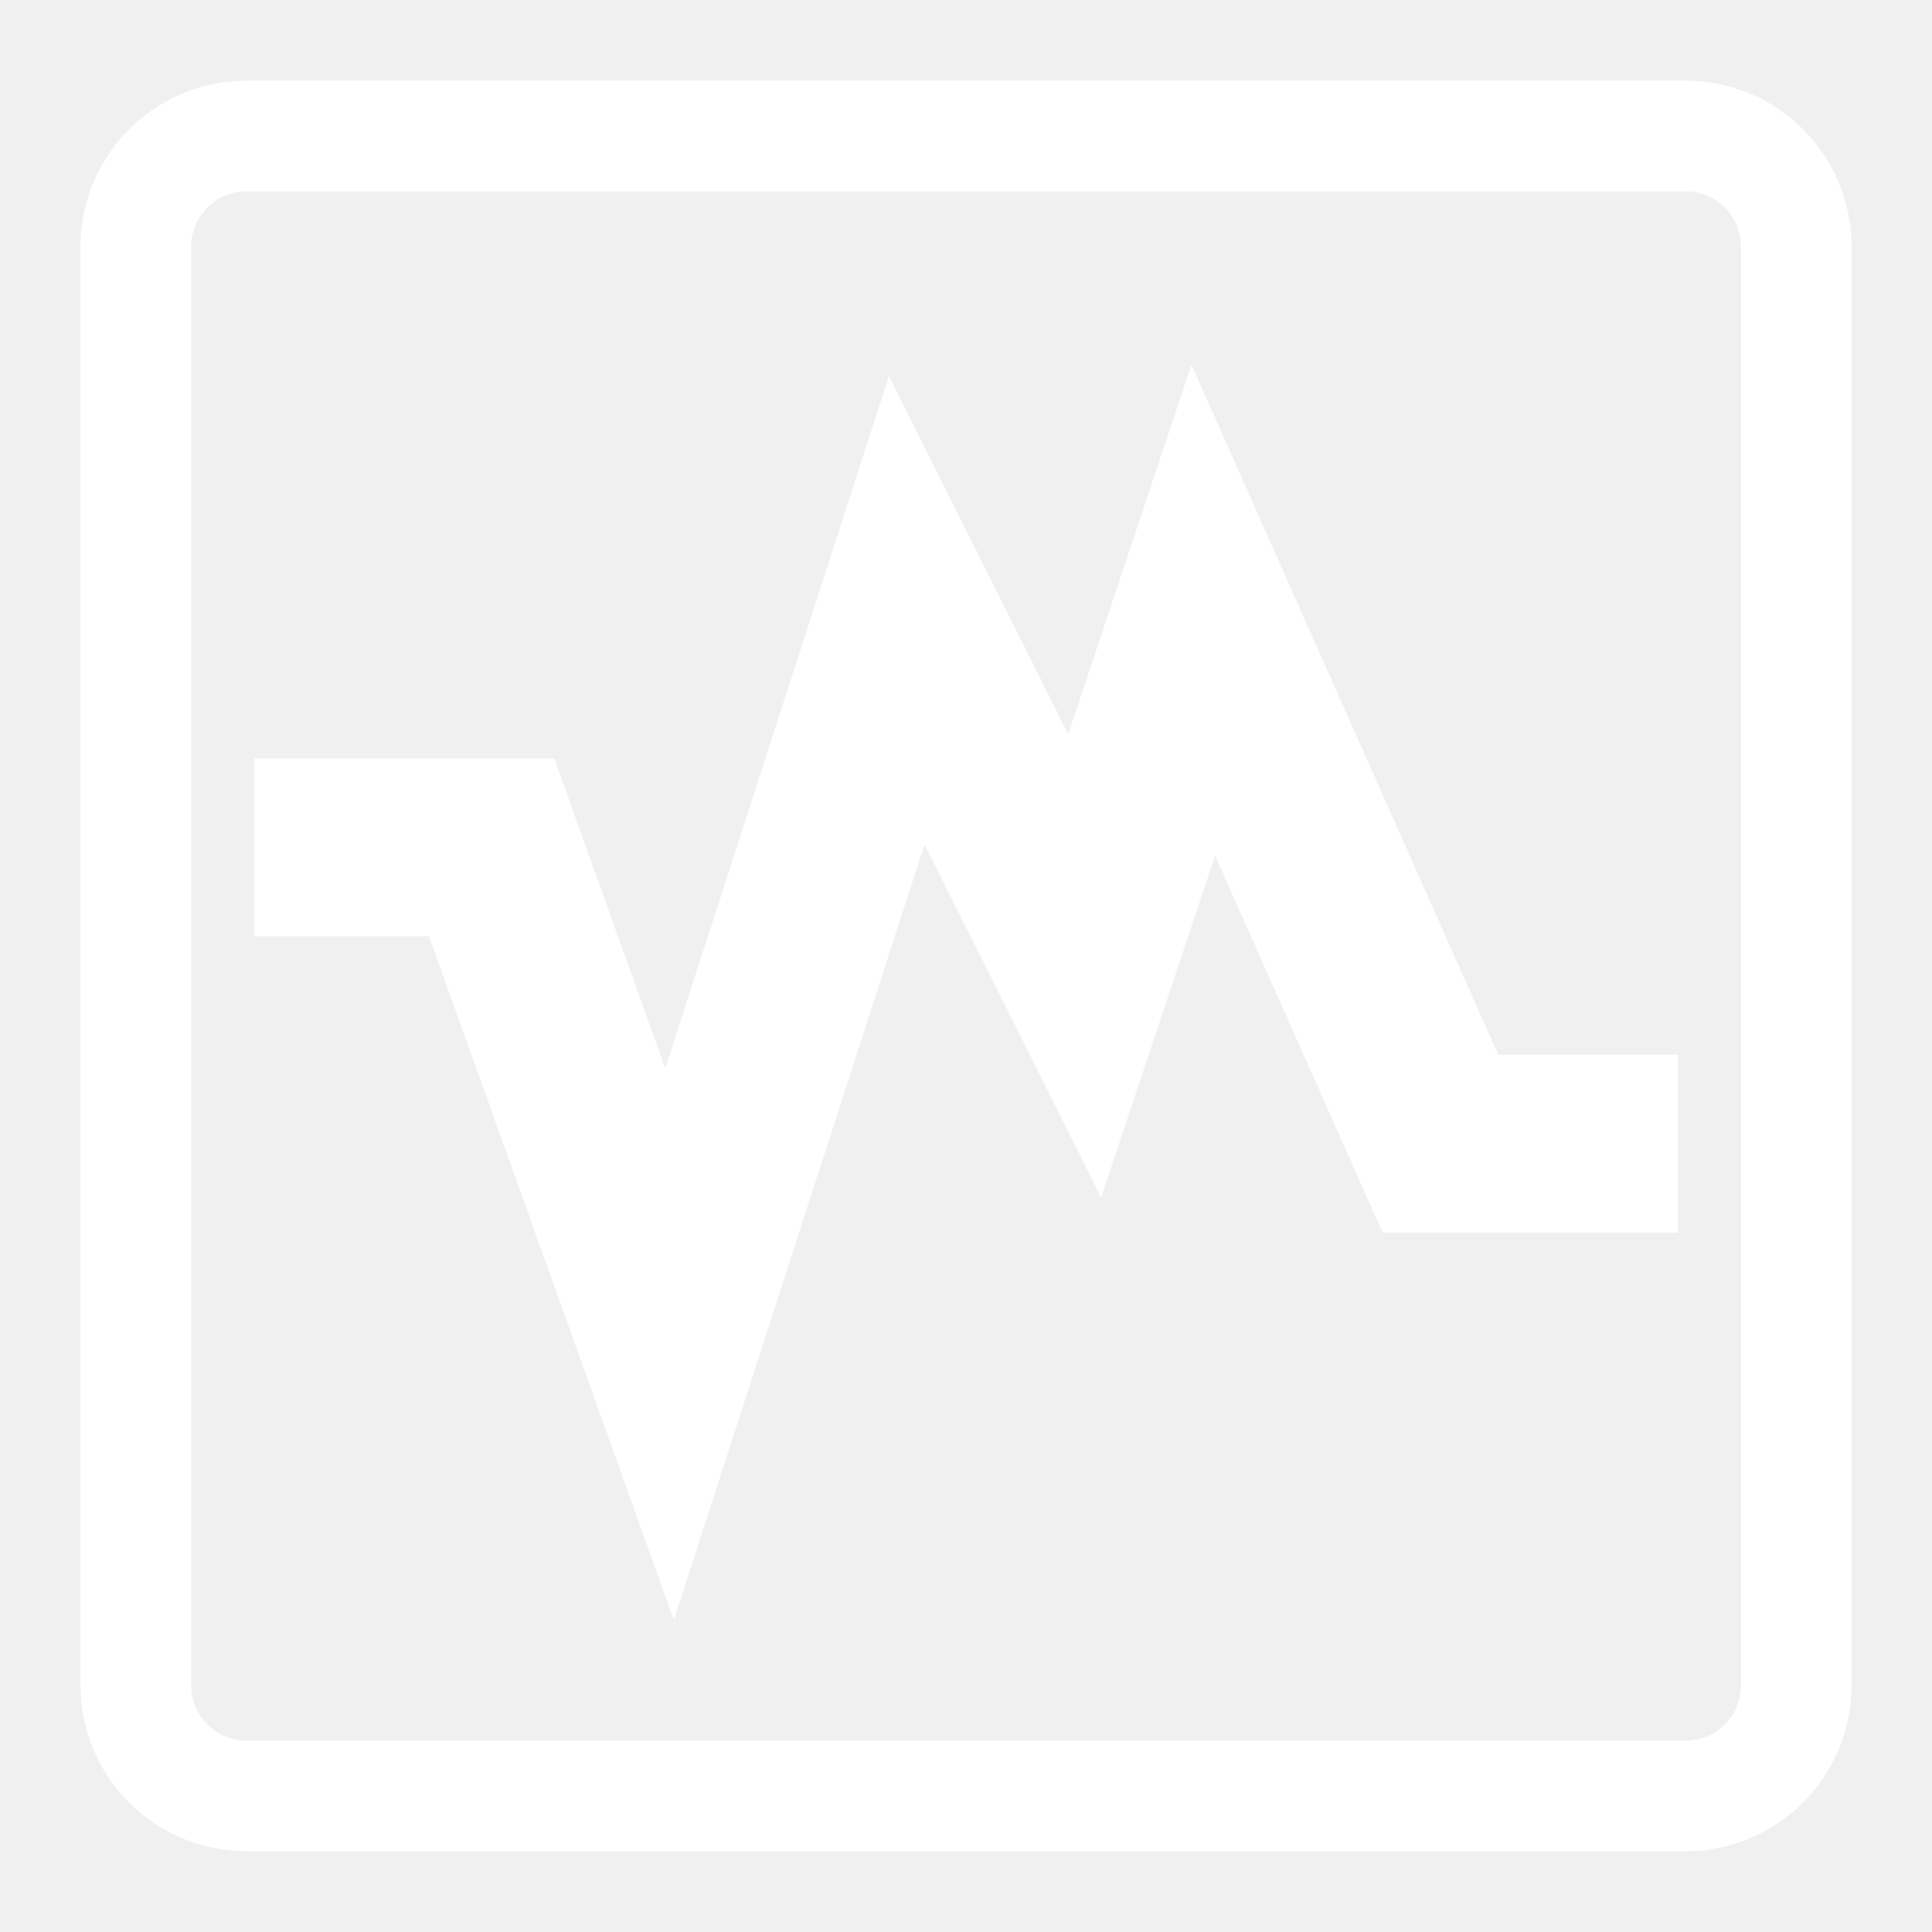
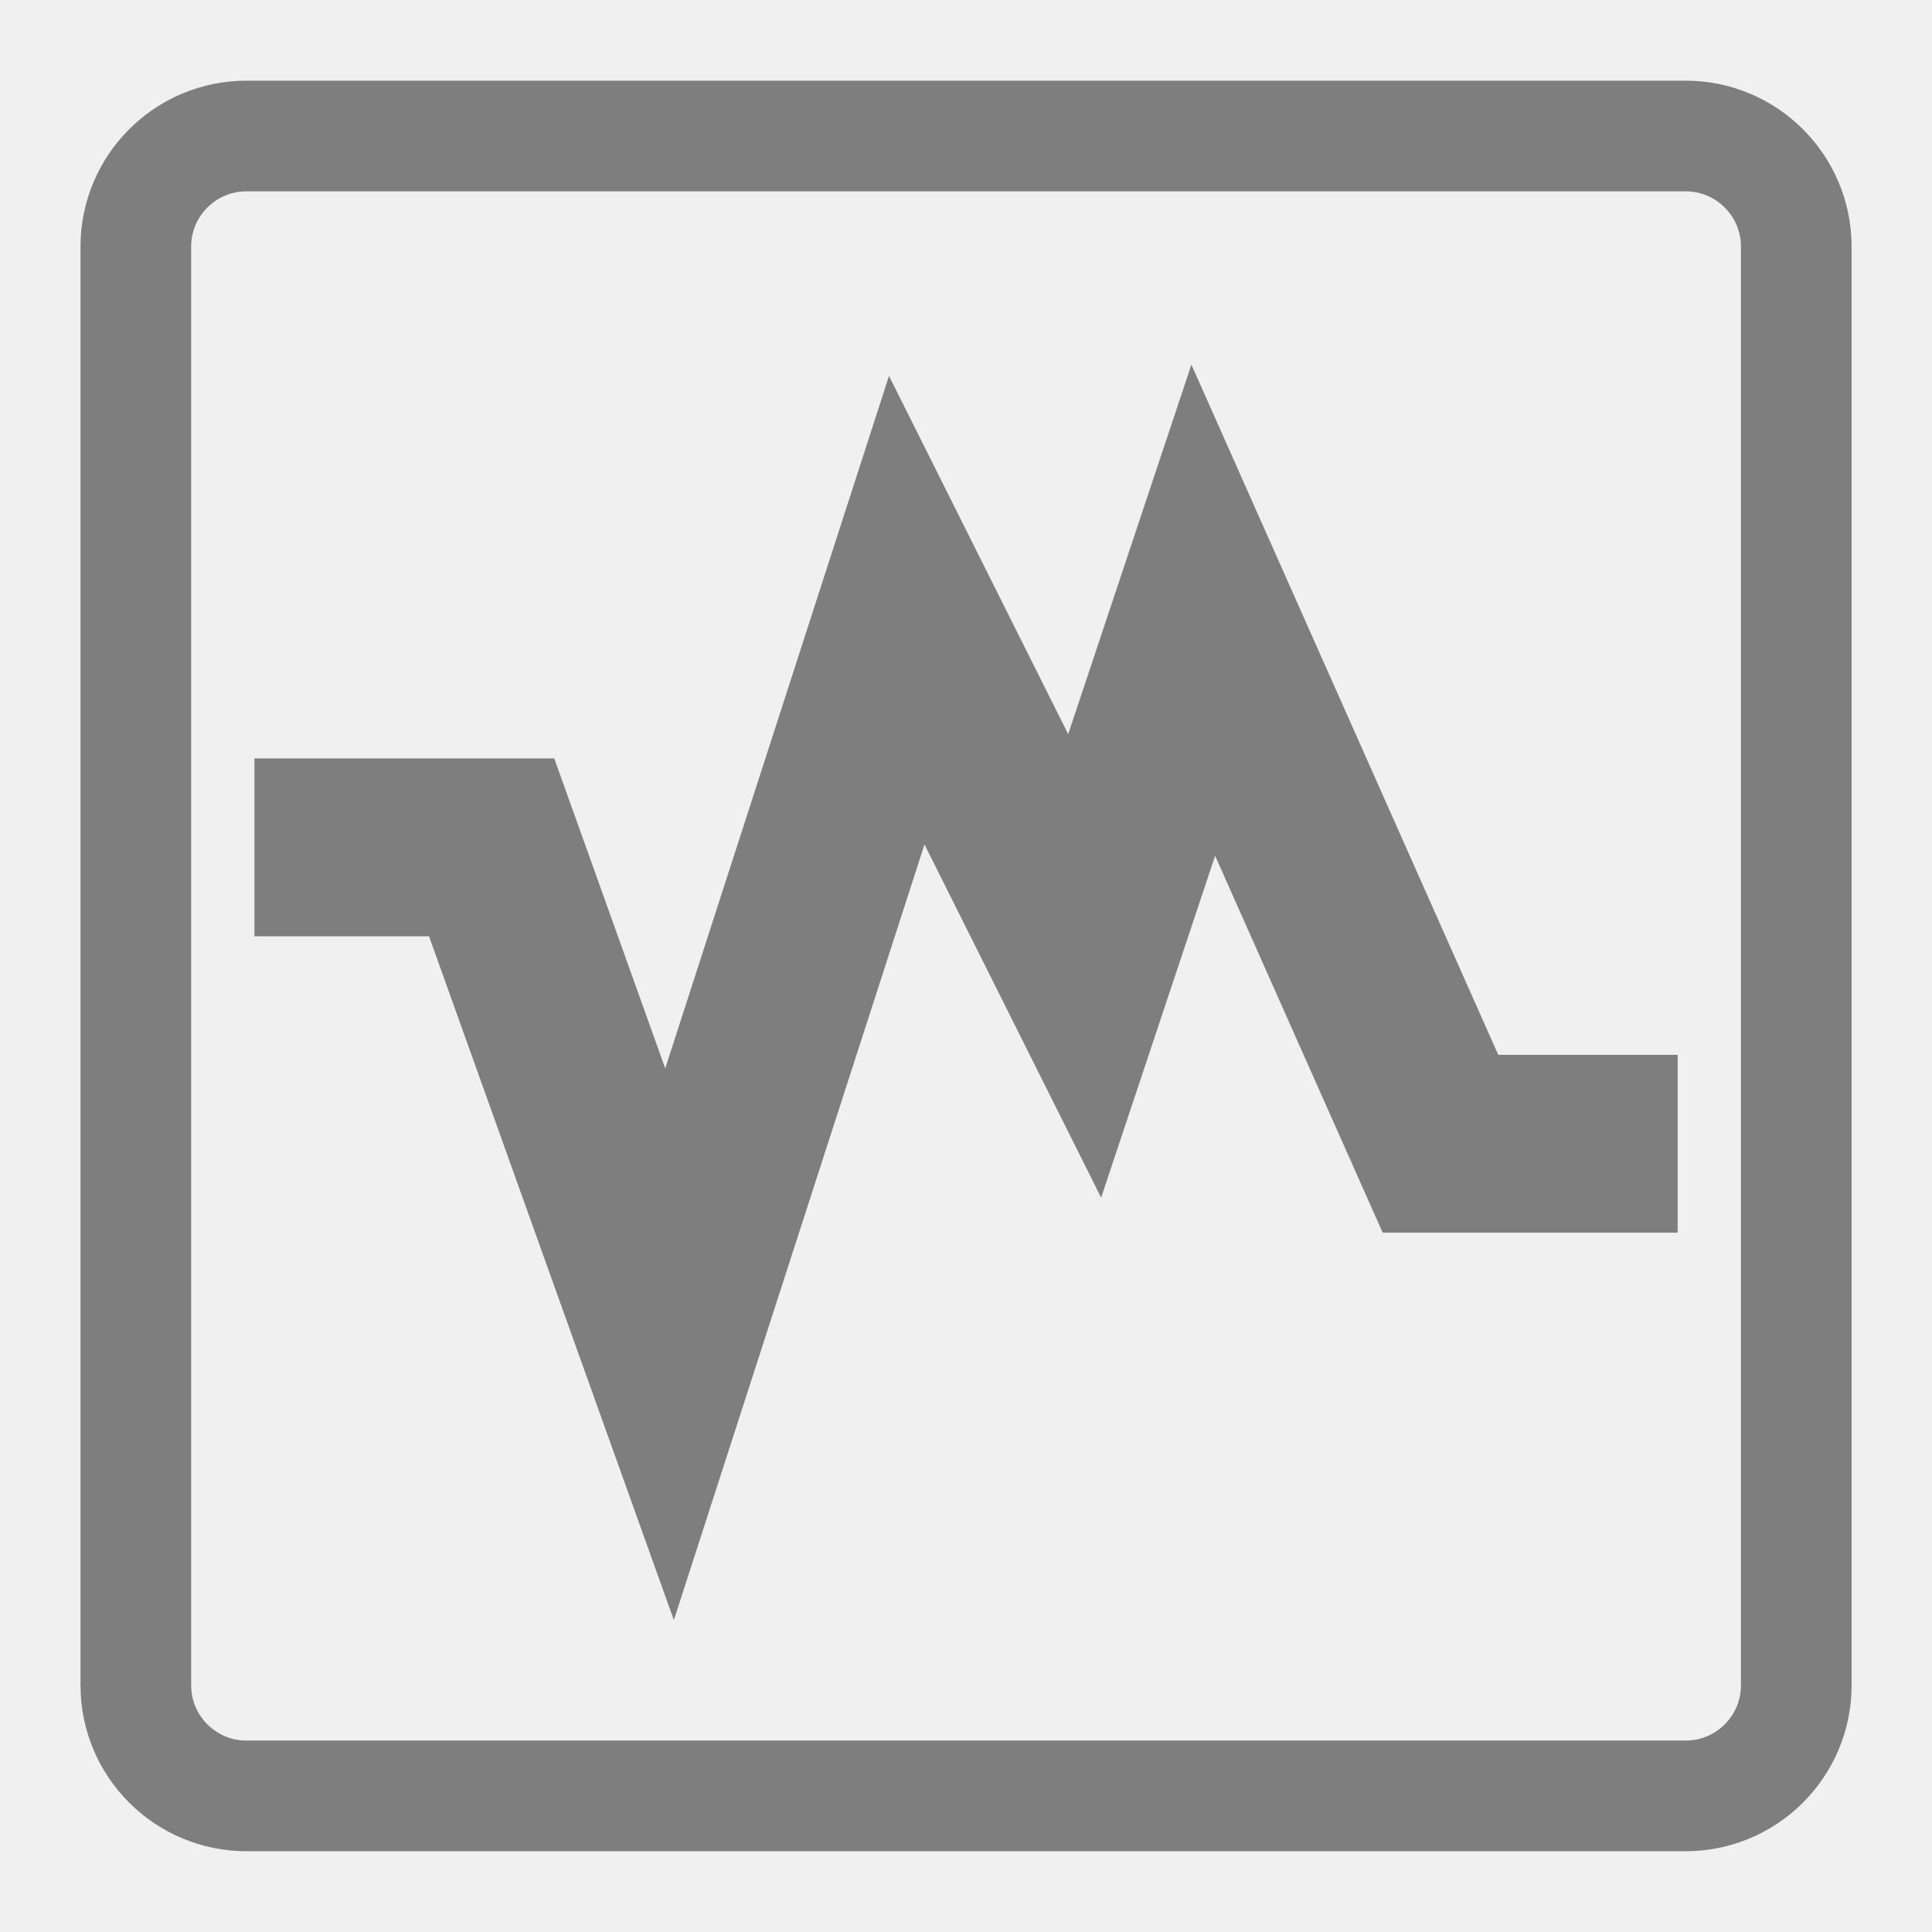
<svg xmlns="http://www.w3.org/2000/svg" xmlns:xlink="http://www.w3.org/1999/xlink" version="1.0" width="36" height="36" id="svg3215" style="display:inline">
  <defs id="defs3217">
    <linearGradient id="linearGradient3764">
      <stop style="stop-color:#dfdfdf;stop-opacity:1;" offset="0" id="stop3766" />
      <stop style="stop-color:#f9f9f9;stop-opacity:1;" offset="1" id="stop3768" />
    </linearGradient>
    <linearGradient xlink:href="#linearGradient3764" id="linearGradient4445" x1="15" y1="-4" x2="15" y2="16" gradientUnits="userSpaceOnUse" />
    <linearGradient xlink:href="#linearGradient3764" id="linearGradient4456" x1="16" y1="-2" x2="16" y2="12" gradientUnits="userSpaceOnUse" />
    <linearGradient xlink:href="#linearGradient3764" id="linearGradient3780" x1="24.957" y1="20" x2="24.957" y2="-24" gradientUnits="userSpaceOnUse" gradientTransform="matrix(1.045455,0,0,1.045455,-1.090909,26.09091)" />
    <linearGradient xlink:href="#linearGradient3764" id="linearGradient3790" gradientUnits="userSpaceOnUse" gradientTransform="matrix(1.571429,0,0,1.571429,-1.142857,-1.142857)" x1="17" y1="27" x2="17" y2="7" />
    <linearGradient xlink:href="#linearGradient3764" id="linearGradient3792" gradientUnits="userSpaceOnUse" gradientTransform="matrix(1.045455,0,0,1.045455,-1.090909,26.09091)" x1="24.957" y1="20" x2="24.957" y2="-24" />
  </defs>
-   <g id="layer3" style="display:inline" transform="translate(0,14)">
-     <path style="fill:none;stroke:#ffffff;stroke-width:3.314;stroke-linecap:butt;stroke-linejoin:miter;stroke-miterlimit:4;stroke-opacity:1;stroke-dasharray:none" d="m 4.741,1.789 4.42,0 3.315,9.259 4.42,-13.678 3.315,6.628 2.21,-6.628 4.42,9.942 4.42,0" id="path3771" />
-     <rect style="fill:none;stroke:#ffffff;stroke-width:2.062;stroke-miterlimit:4;stroke-opacity:1;stroke-dasharray:none" id="rect3781" width="30.94" height="30.93" x="2.531" y="-11.466" rx="2.063" ry="2.062" />
+   <g id="layer3" style="display:none" transform="translate(0,14)">
+     <path style="fill:none;stroke:#ffffff;stroke-width:3.314;stroke-linecap:butt;stroke-linejoin:miter;stroke-miterlimit:4;stroke-opacity:0.8;stroke-dasharray:none" d="m 4.741,1.789 4.42,0 3.315,9.259 4.42,-13.678 3.315,6.628 2.21,-6.628 4.42,9.942 4.42,0" id="path3771" />
+     <rect style="fill:none;stroke:#ffffff;stroke-width:2.062;stroke-miterlimit:4;stroke-opacity:0.8;stroke-dasharray:none" id="rect3781" width="30.94" height="30.93" x="2.531" y="-11.466" rx="2.063" ry="2.062" />
+   </g>
+   <g id="layer1" style="display:inline">
+     <path transform="translate(0,14)" id="path3762" d="m 4.741,1.789 4.42,0 3.315,9.259 4.42,-13.678 3.315,6.628 2.21,-6.628 4.42,9.942 4.42,0" style="fill:none;stroke:#333333;stroke-width:3.314;stroke-linecap:butt;stroke-linejoin:miter;stroke-miterlimit:4;stroke-opacity:0.6;stroke-dasharray:none;display:inline" />
+     <rect transform="translate(0,14)" ry="2.062" rx="2.063" y="-11.466" x="2.531" height="30.93" width="30.94" id="rect3764" style="fill:none;stroke:#333333;stroke-width:2.062;stroke-miterlimit:4;stroke-opacity:0.6;stroke-dasharray:none;display:inline" />
  </g>
</svg>
